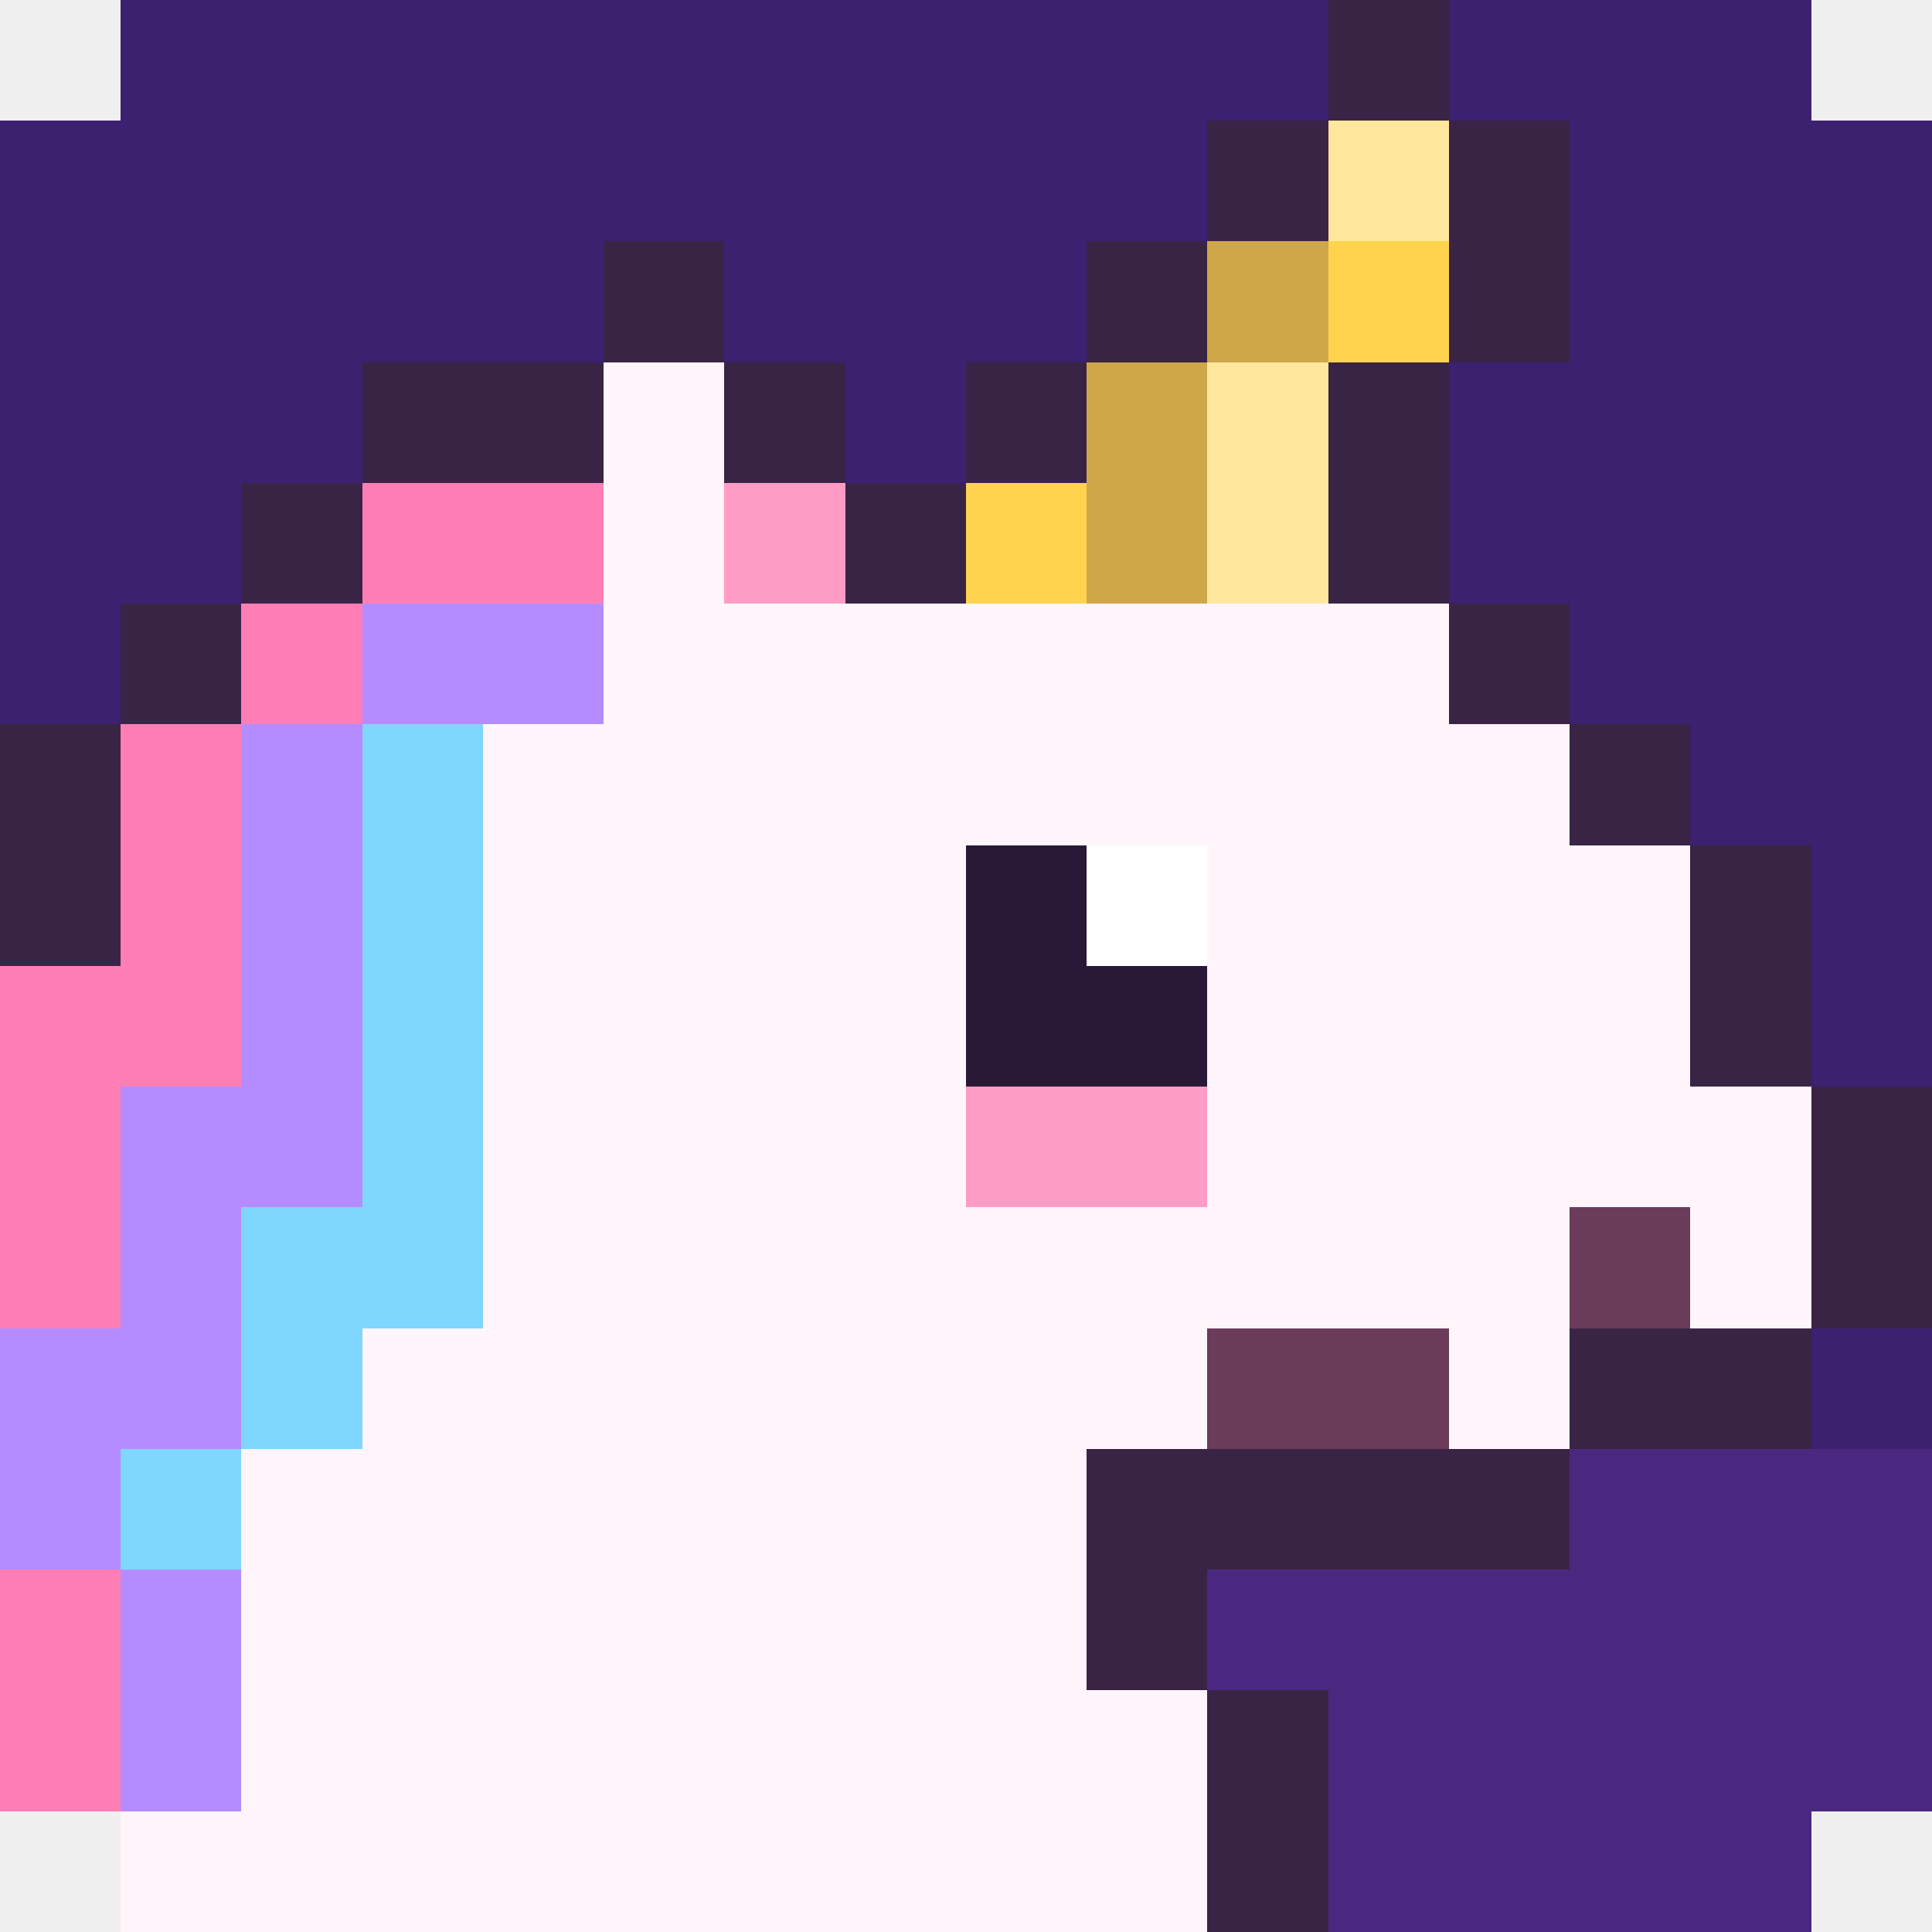
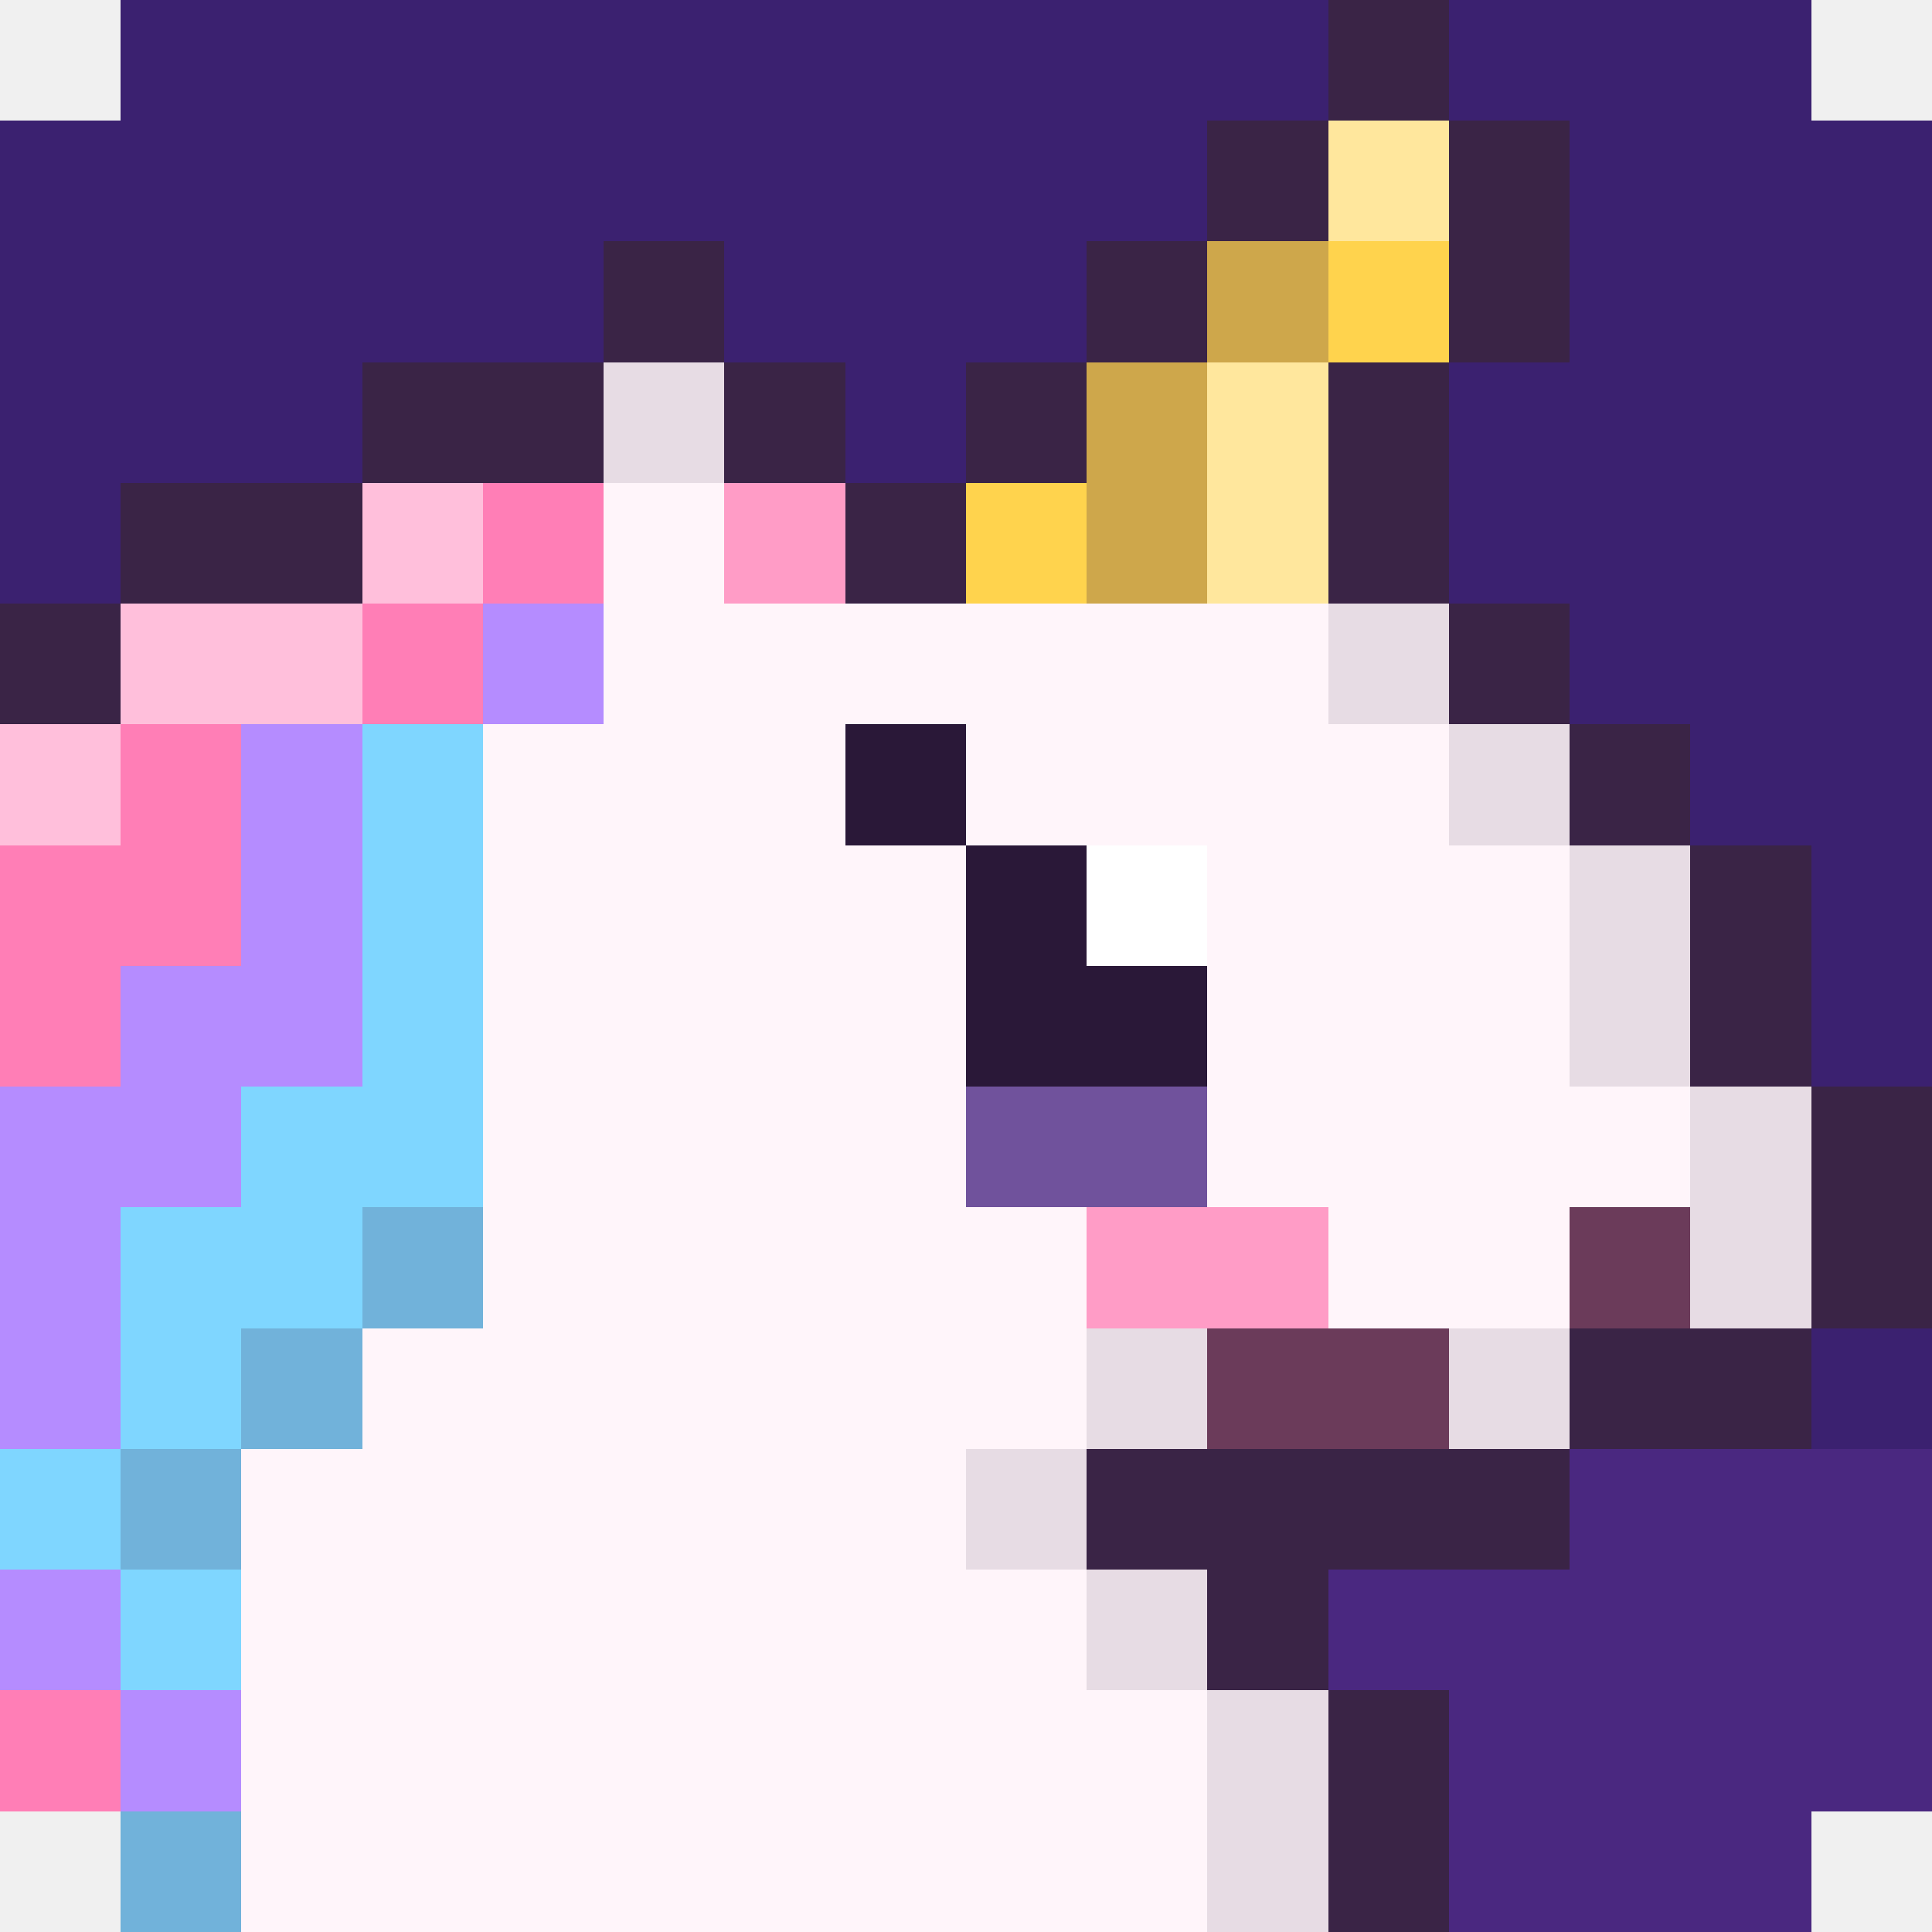
<svg xmlns="http://www.w3.org/2000/svg" viewBox="0 0 16 16" shape-rendering="crispEdges">
  <rect x="1" y="0" width="10" height="1" fill="#3b2170" />
  <rect x="11" y="0" width="1" height="1" fill="#3a2446" />
  <rect x="12" y="0" width="3" height="1" fill="#3b2170" />
  <rect x="0" y="1" width="10" height="1" fill="#3b2170" />
  <rect x="10" y="1" width="1" height="1" fill="#3a2446" />
  <rect x="11" y="1" width="1" height="1" fill="#ffe79d" />
  <rect x="12" y="1" width="1" height="1" fill="#3a2446" />
  <rect x="13" y="1" width="3" height="1" fill="#3b2170" />
  <rect x="0" y="2" width="5" height="1" fill="#3b2170" />
  <rect x="5" y="2" width="1" height="1" fill="#3a2446" />
  <rect x="6" y="2" width="3" height="1" fill="#3b2170" />
  <rect x="9" y="2" width="1" height="1" fill="#3a2446" />
  <rect x="10" y="2" width="1" height="1" fill="#cea74b" />
  <rect x="11" y="2" width="1" height="1" fill="#ffd34d" />
  <rect x="12" y="2" width="1" height="1" fill="#3a2446" />
  <rect x="13" y="2" width="3" height="1" fill="#3b2170" />
  <rect x="0" y="3" width="3" height="1" fill="#3b2170" />
  <rect x="3" y="3" width="2" height="1" fill="#3a2446" />
-   <rect x="5" y="3" width="1" height="1" fill="#fff5fa" />
+   <rect x="5" y="3" width="1" height="1" fill="#e7dce4" />
  <rect x="6" y="3" width="1" height="1" fill="#3a2446" />
  <rect x="7" y="3" width="1" height="1" fill="#3b2170" />
  <rect x="8" y="3" width="1" height="1" fill="#3a2446" />
  <rect x="9" y="3" width="1" height="1" fill="#cea74b" />
  <rect x="10" y="3" width="1" height="1" fill="#ffe79d" />
  <rect x="11" y="3" width="1" height="1" fill="#3a2446" />
  <rect x="12" y="3" width="4" height="1" fill="#3b2170" />
-   <rect x="0" y="4" width="2" height="1" fill="#3b2170" />
-   <rect x="2" y="4" width="1" height="1" fill="#3a2446" />
-   <rect x="3" y="4" width="2" height="1" fill="#ff7eb6" />
+   <rect x="0" y="4" width="1" height="1" fill="#3b2170" />
+   <rect x="1" y="4" width="2" height="1" fill="#3a2446" />
+   <rect x="3" y="4" width="1" height="1" fill="#ffbfdb" />
+   <rect x="4" y="4" width="1" height="1" fill="#ff7eb6" />
  <rect x="5" y="4" width="1" height="1" fill="#fff5fa" />
  <rect x="6" y="4" width="1" height="1" fill="#ff9cc6" />
  <rect x="7" y="4" width="1" height="1" fill="#3a2446" />
  <rect x="8" y="4" width="1" height="1" fill="#ffd34d" />
  <rect x="9" y="4" width="1" height="1" fill="#cea74b" />
  <rect x="10" y="4" width="1" height="1" fill="#ffe79d" />
  <rect x="11" y="4" width="1" height="1" fill="#3a2446" />
  <rect x="12" y="4" width="4" height="1" fill="#3b2170" />
-   <rect x="0" y="5" width="1" height="1" fill="#3b2170" />
-   <rect x="1" y="5" width="1" height="1" fill="#3a2446" />
-   <rect x="2" y="5" width="1" height="1" fill="#ff7eb6" />
-   <rect x="3" y="5" width="2" height="1" fill="#b58cff" />
-   <rect x="5" y="5" width="7" height="1" fill="#fff5fa" />
+   <rect x="0" y="5" width="1" height="1" fill="#3a2446" />
+   <rect x="1" y="5" width="2" height="1" fill="#ffbfdb" />
+   <rect x="3" y="5" width="1" height="1" fill="#ff7eb6" />
+   <rect x="4" y="5" width="1" height="1" fill="#b58cff" />
+   <rect x="5" y="5" width="6" height="1" fill="#fff5fa" />
+   <rect x="11" y="5" width="1" height="1" fill="#e7dce4" />
  <rect x="12" y="5" width="1" height="1" fill="#3a2446" />
  <rect x="13" y="5" width="3" height="1" fill="#3b2170" />
-   <rect x="0" y="6" width="1" height="1" fill="#3a2446" />
+   <rect x="0" y="6" width="1" height="1" fill="#ffbfdb" />
  <rect x="1" y="6" width="1" height="1" fill="#ff7eb6" />
  <rect x="2" y="6" width="1" height="1" fill="#b58cff" />
  <rect x="3" y="6" width="1" height="1" fill="#7fd6ff" />
-   <rect x="4" y="6" width="9" height="1" fill="#fff5fa" />
+   <rect x="4" y="6" width="3" height="1" fill="#fff5fa" />
+   <rect x="7" y="6" width="1" height="1" fill="#2a1838" />
+   <rect x="8" y="6" width="4" height="1" fill="#fff5fa" />
+   <rect x="12" y="6" width="1" height="1" fill="#e7dce4" />
  <rect x="13" y="6" width="1" height="1" fill="#3a2446" />
  <rect x="14" y="6" width="2" height="1" fill="#3b2170" />
-   <rect x="0" y="7" width="1" height="1" fill="#3a2446" />
-   <rect x="1" y="7" width="1" height="1" fill="#ff7eb6" />
+   <rect x="0" y="7" width="2" height="1" fill="#ff7eb6" />
  <rect x="2" y="7" width="1" height="1" fill="#b58cff" />
  <rect x="3" y="7" width="1" height="1" fill="#7fd6ff" />
  <rect x="4" y="7" width="4" height="1" fill="#fff5fa" />
  <rect x="8" y="7" width="1" height="1" fill="#2a1838" />
  <rect x="9" y="7" width="1" height="1" fill="#ffffff" />
-   <rect x="10" y="7" width="4" height="1" fill="#fff5fa" />
+   <rect x="10" y="7" width="3" height="1" fill="#fff5fa" />
+   <rect x="13" y="7" width="1" height="1" fill="#e7dce4" />
  <rect x="14" y="7" width="1" height="1" fill="#3a2446" />
  <rect x="15" y="7" width="1" height="1" fill="#3b2170" />
-   <rect x="0" y="8" width="2" height="1" fill="#ff7eb6" />
-   <rect x="2" y="8" width="1" height="1" fill="#b58cff" />
+   <rect x="0" y="8" width="1" height="1" fill="#ff7eb6" />
+   <rect x="1" y="8" width="2" height="1" fill="#b58cff" />
  <rect x="3" y="8" width="1" height="1" fill="#7fd6ff" />
  <rect x="4" y="8" width="4" height="1" fill="#fff5fa" />
  <rect x="8" y="8" width="2" height="1" fill="#2a1838" />
-   <rect x="10" y="8" width="4" height="1" fill="#fff5fa" />
+   <rect x="10" y="8" width="3" height="1" fill="#fff5fa" />
+   <rect x="13" y="8" width="1" height="1" fill="#e7dce4" />
  <rect x="14" y="8" width="1" height="1" fill="#3a2446" />
  <rect x="15" y="8" width="1" height="1" fill="#3b2170" />
-   <rect x="0" y="9" width="1" height="1" fill="#ff7eb6" />
-   <rect x="1" y="9" width="2" height="1" fill="#b58cff" />
-   <rect x="3" y="9" width="1" height="1" fill="#7fd6ff" />
+   <rect x="0" y="9" width="2" height="1" fill="#b58cff" />
+   <rect x="2" y="9" width="2" height="1" fill="#7fd6ff" />
  <rect x="4" y="9" width="4" height="1" fill="#fff5fa" />
-   <rect x="8" y="9" width="2" height="1" fill="#ff9cc6" />
-   <rect x="10" y="9" width="5" height="1" fill="#fff5fa" />
+   <rect x="8" y="9" width="2" height="1" fill="#70529c" />
+   <rect x="10" y="9" width="4" height="1" fill="#fff5fa" />
+   <rect x="14" y="9" width="1" height="1" fill="#e7dce4" />
  <rect x="15" y="9" width="1" height="1" fill="#3a2446" />
-   <rect x="0" y="10" width="1" height="1" fill="#ff7eb6" />
-   <rect x="1" y="10" width="1" height="1" fill="#b58cff" />
-   <rect x="2" y="10" width="2" height="1" fill="#7fd6ff" />
-   <rect x="4" y="10" width="9" height="1" fill="#fff5fa" />
+   <rect x="0" y="10" width="1" height="1" fill="#b58cff" />
+   <rect x="1" y="10" width="2" height="1" fill="#7fd6ff" />
+   <rect x="3" y="10" width="1" height="1" fill="#71b2da" />
+   <rect x="4" y="10" width="5" height="1" fill="#fff5fa" />
+   <rect x="9" y="10" width="2" height="1" fill="#ff9cc6" />
+   <rect x="11" y="10" width="2" height="1" fill="#fff5fa" />
  <rect x="13" y="10" width="1" height="1" fill="#6b3b5a" />
-   <rect x="14" y="10" width="1" height="1" fill="#fff5fa" />
+   <rect x="14" y="10" width="1" height="1" fill="#e7dce4" />
  <rect x="15" y="10" width="1" height="1" fill="#3a2446" />
-   <rect x="0" y="11" width="2" height="1" fill="#b58cff" />
-   <rect x="2" y="11" width="1" height="1" fill="#7fd6ff" />
-   <rect x="3" y="11" width="7" height="1" fill="#fff5fa" />
+   <rect x="0" y="11" width="1" height="1" fill="#b58cff" />
+   <rect x="1" y="11" width="1" height="1" fill="#7fd6ff" />
+   <rect x="2" y="11" width="1" height="1" fill="#71b2da" />
+   <rect x="3" y="11" width="6" height="1" fill="#fff5fa" />
+   <rect x="9" y="11" width="1" height="1" fill="#e7dce4" />
  <rect x="10" y="11" width="2" height="1" fill="#6b3b5a" />
-   <rect x="12" y="11" width="1" height="1" fill="#fff5fa" />
+   <rect x="12" y="11" width="1" height="1" fill="#e7dce4" />
  <rect x="13" y="11" width="2" height="1" fill="#3a2446" />
  <rect x="15" y="11" width="1" height="1" fill="#3b2170" />
-   <rect x="0" y="12" width="1" height="1" fill="#b58cff" />
-   <rect x="1" y="12" width="1" height="1" fill="#7fd6ff" />
-   <rect x="2" y="12" width="7" height="1" fill="#fff5fa" />
+   <rect x="0" y="12" width="1" height="1" fill="#7fd6ff" />
+   <rect x="1" y="12" width="1" height="1" fill="#71b2da" />
+   <rect x="2" y="12" width="6" height="1" fill="#fff5fa" />
+   <rect x="8" y="12" width="1" height="1" fill="#e7dce4" />
  <rect x="9" y="12" width="4" height="1" fill="#3a2446" />
  <rect x="13" y="12" width="3" height="1" fill="#4a2880" />
-   <rect x="0" y="13" width="1" height="1" fill="#ff7eb6" />
-   <rect x="1" y="13" width="1" height="1" fill="#b58cff" />
+   <rect x="0" y="13" width="1" height="1" fill="#b58cff" />
+   <rect x="1" y="13" width="1" height="1" fill="#7fd6ff" />
  <rect x="2" y="13" width="7" height="1" fill="#fff5fa" />
-   <rect x="9" y="13" width="1" height="1" fill="#3a2446" />
-   <rect x="10" y="13" width="6" height="1" fill="#4a2880" />
+   <rect x="9" y="13" width="1" height="1" fill="#e7dce4" />
+   <rect x="10" y="13" width="1" height="1" fill="#3a2446" />
+   <rect x="11" y="13" width="5" height="1" fill="#4a2880" />
  <rect x="0" y="14" width="1" height="1" fill="#ff7eb6" />
  <rect x="1" y="14" width="1" height="1" fill="#b58cff" />
  <rect x="2" y="14" width="8" height="1" fill="#fff5fa" />
-   <rect x="10" y="14" width="1" height="1" fill="#3a2446" />
-   <rect x="11" y="14" width="5" height="1" fill="#4a2880" />
-   <rect x="1" y="15" width="9" height="1" fill="#fff5fa" />
-   <rect x="10" y="15" width="1" height="1" fill="#3a2446" />
-   <rect x="11" y="15" width="4" height="1" fill="#4a2880" />
+   <rect x="10" y="14" width="1" height="1" fill="#e7dce4" />
+   <rect x="11" y="14" width="1" height="1" fill="#3a2446" />
+   <rect x="12" y="14" width="4" height="1" fill="#4a2880" />
+   <rect x="1" y="15" width="1" height="1" fill="#71b2da" />
+   <rect x="2" y="15" width="8" height="1" fill="#fff5fa" />
+   <rect x="10" y="15" width="1" height="1" fill="#e7dce4" />
+   <rect x="11" y="15" width="1" height="1" fill="#3a2446" />
+   <rect x="12" y="15" width="3" height="1" fill="#4a2880" />
</svg>
